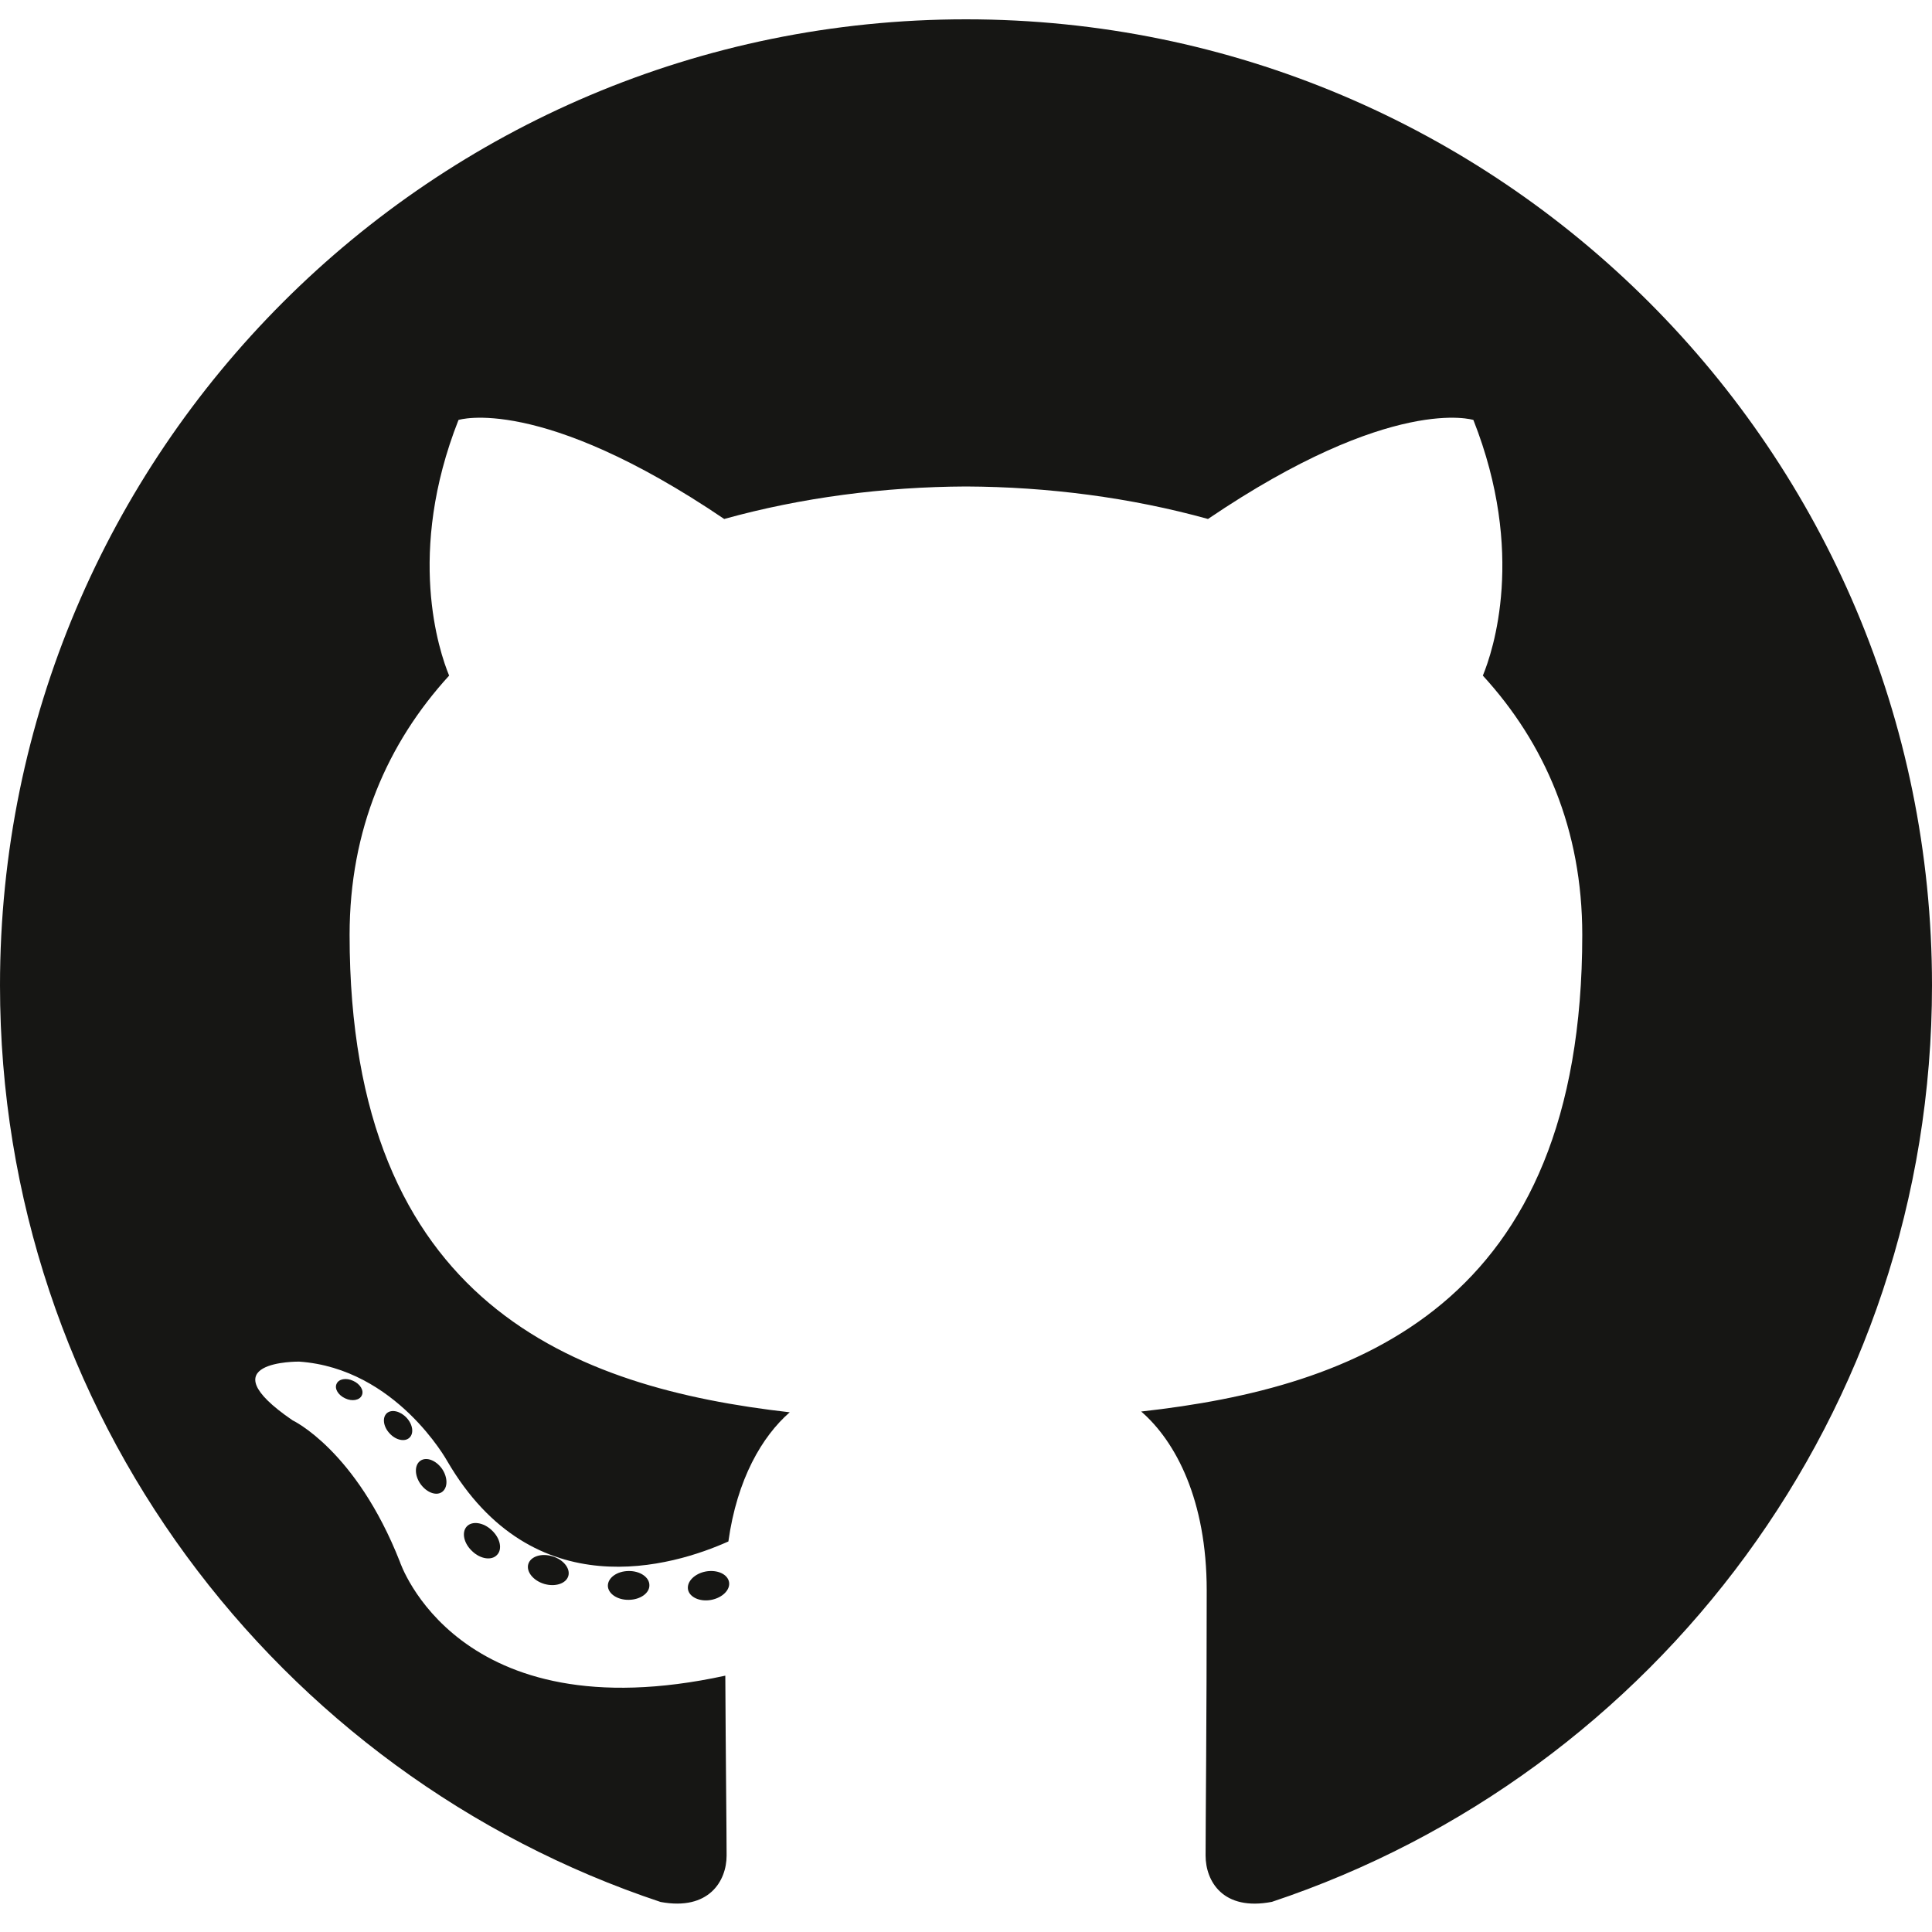
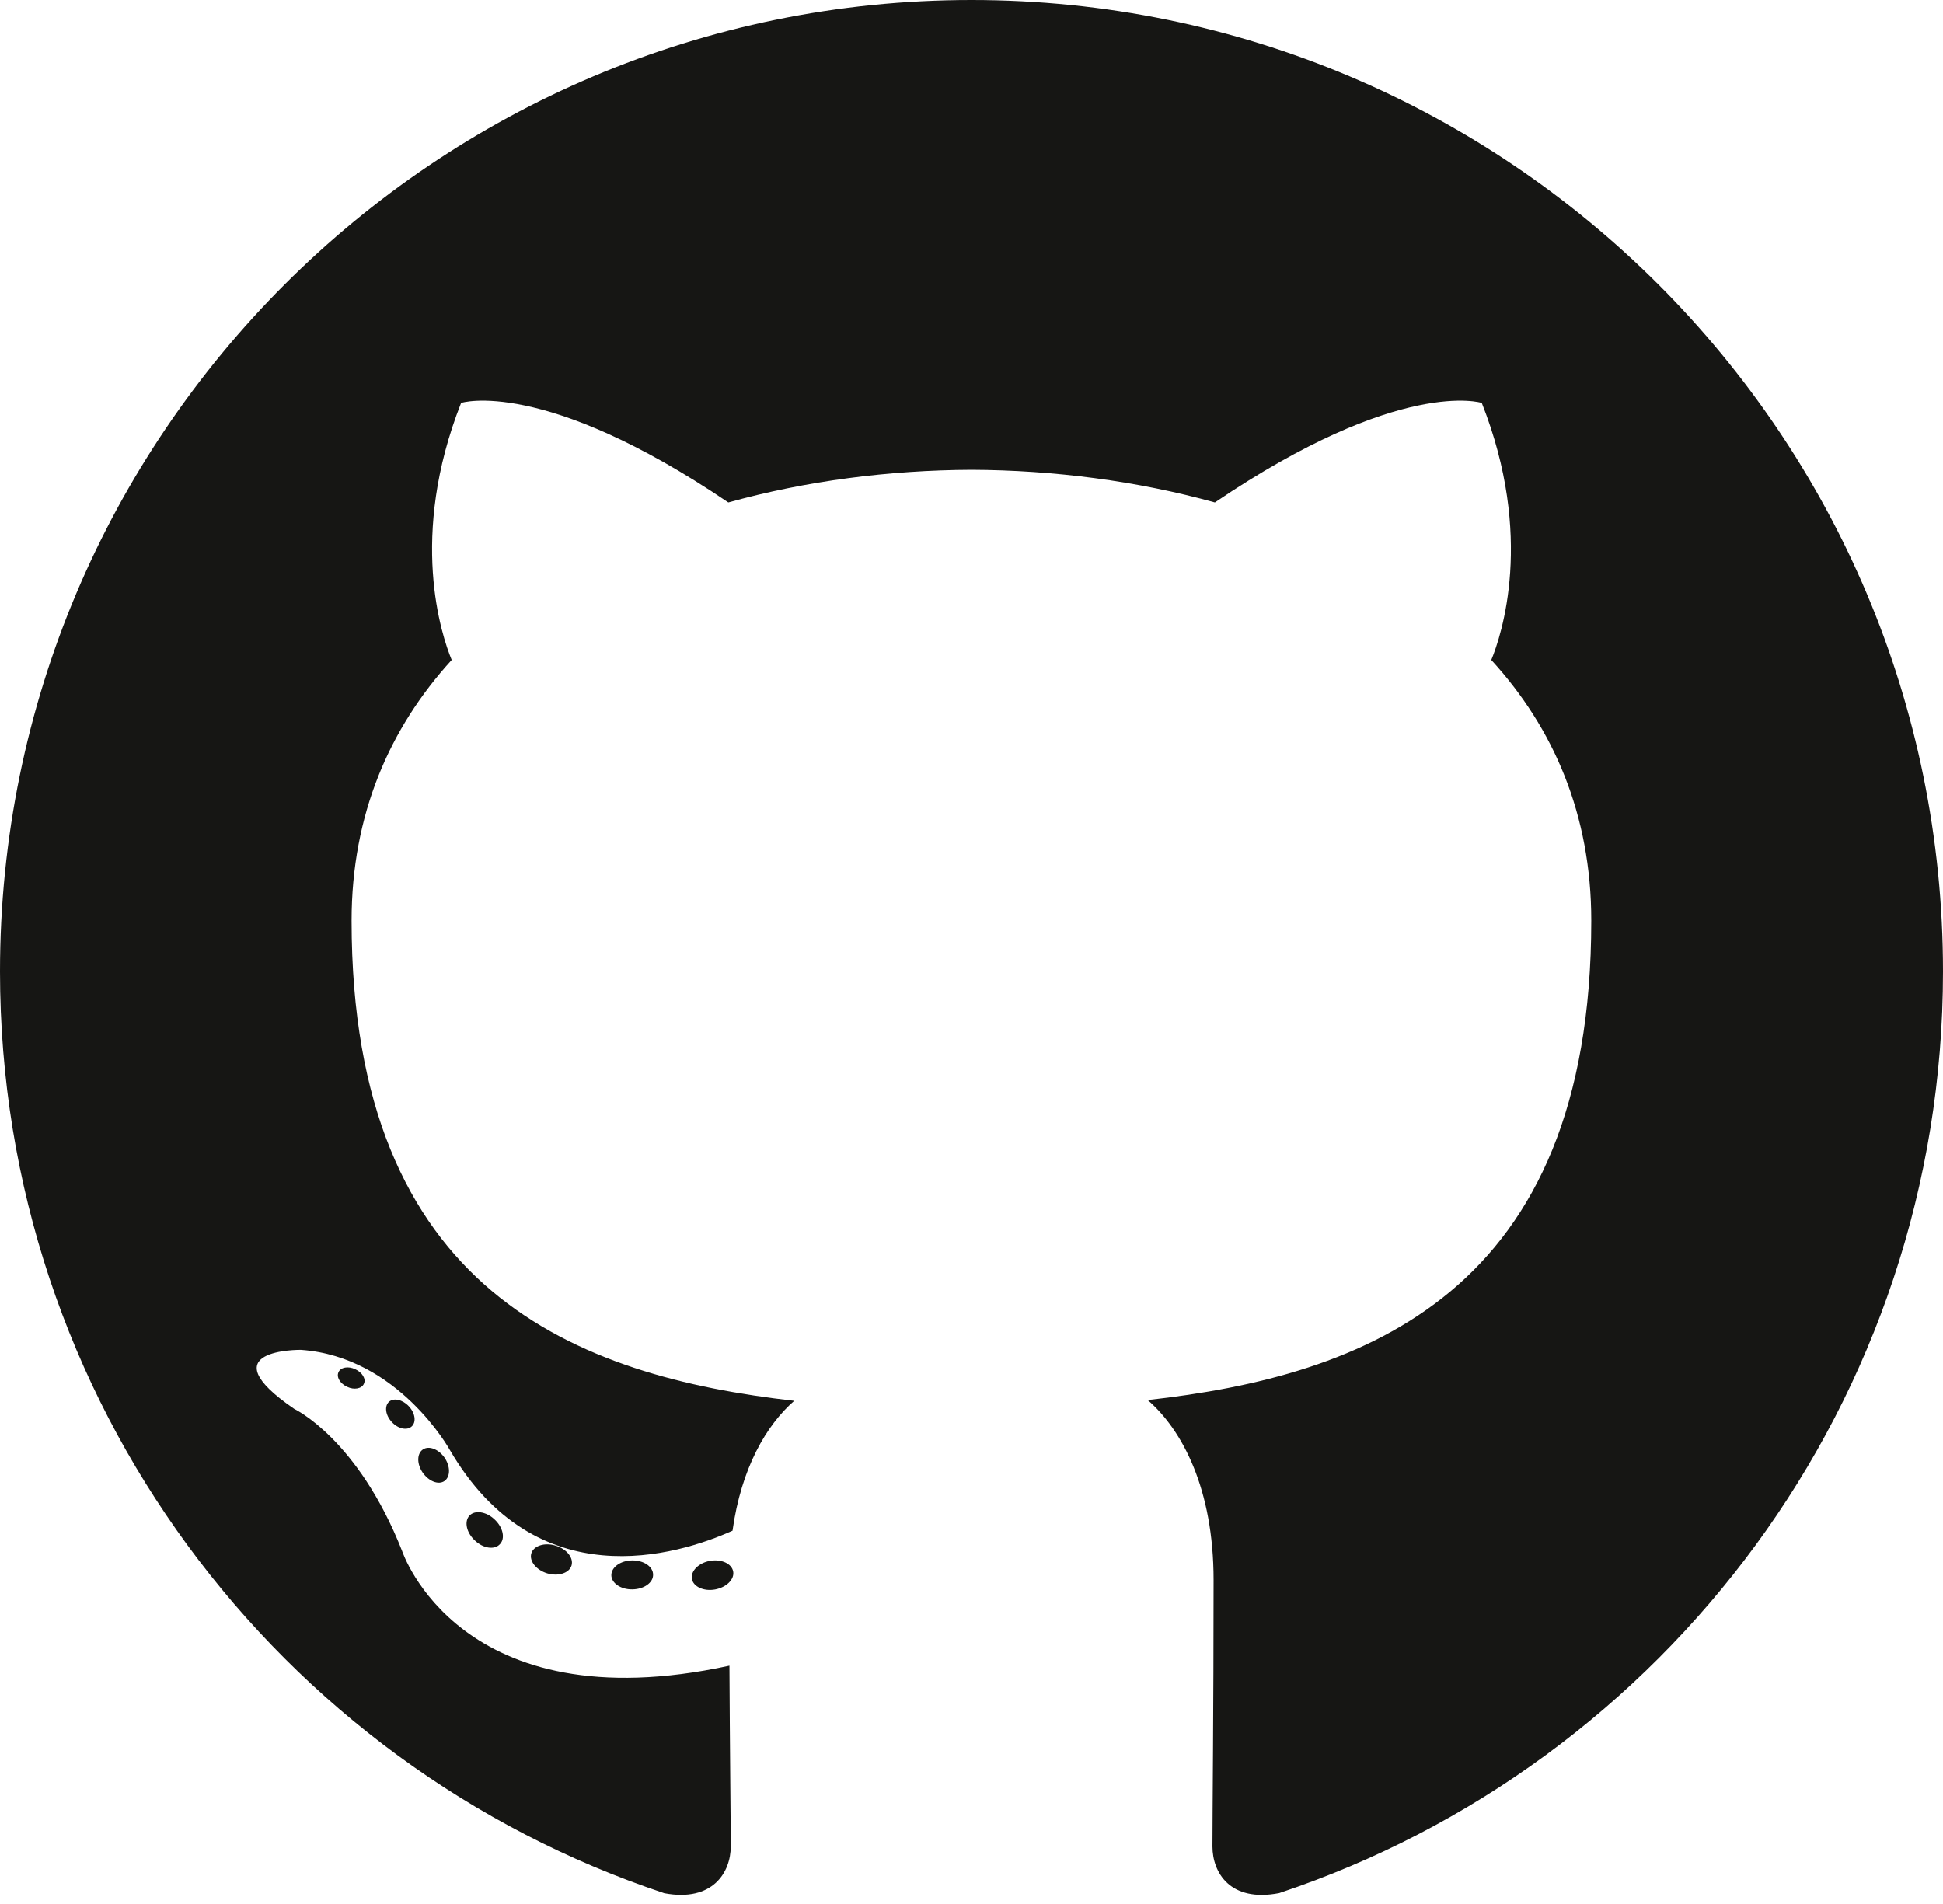
- <svg xmlns="http://www.w3.org/2000/svg" width="100" height="100" viewBox="0 0 100 100" fill="none">
-   <path d="M50 1C22.389 1 -0 23.386 -0 51.001C-0 73.092 14.326 91.835 34.193 98.446C36.692 98.909 37.609 97.361 37.609 96.041C37.609 94.849 37.563 90.909 37.542 86.732C23.631 89.756 20.696 80.832 20.696 80.832C18.422 75.053 15.144 73.516 15.144 73.516C10.608 70.413 15.486 70.477 15.486 70.477C20.507 70.829 23.151 75.629 23.151 75.629C27.61 83.273 34.848 81.063 37.701 79.786C38.15 76.554 39.446 74.349 40.876 73.1C29.77 71.835 18.095 67.548 18.095 48.389C18.095 42.931 20.049 38.47 23.247 34.969C22.728 33.709 21.017 28.624 23.732 21.737C23.732 21.737 27.93 20.393 37.485 26.862C41.473 25.754 45.751 25.198 50 25.18C54.249 25.198 58.53 25.754 62.526 26.862C72.069 20.393 76.262 21.737 76.262 21.737C78.984 28.624 77.272 33.709 76.752 34.969C79.958 38.47 81.898 42.93 81.898 48.389C81.898 67.593 70.201 71.822 59.068 73.06C60.861 74.612 62.459 77.655 62.459 82.319C62.459 89.009 62.401 94.394 62.401 96.041C62.401 97.371 63.301 98.93 65.835 98.439C85.691 91.82 100 73.085 100 51.001C100 23.386 77.614 1 50 1Z" fill="#161614" />
-   <path d="M18.726 72.227C18.617 72.475 18.225 72.55 17.87 72.38C17.507 72.216 17.303 71.878 17.421 71.628C17.528 71.373 17.92 71.301 18.282 71.473C18.645 71.636 18.852 71.978 18.726 72.227ZM21.186 74.421C20.948 74.643 20.481 74.54 20.165 74.191C19.838 73.842 19.777 73.376 20.018 73.151C20.264 72.93 20.716 73.034 21.044 73.383C21.371 73.735 21.435 74.198 21.186 74.422L21.186 74.421ZM22.873 77.229C22.567 77.442 22.066 77.243 21.756 76.798C21.45 76.353 21.45 75.82 21.763 75.606C22.073 75.393 22.567 75.585 22.88 76.026C23.186 76.478 23.186 77.012 22.873 77.23L22.873 77.229ZM25.727 80.481C25.452 80.783 24.869 80.702 24.442 80.29C24.005 79.887 23.883 79.315 24.158 79.012C24.435 78.71 25.022 78.795 25.452 79.204C25.887 79.606 26.019 80.182 25.727 80.481H25.727ZM29.414 81.579C29.294 81.971 28.732 82.149 28.165 81.982C27.6 81.811 27.23 81.352 27.344 80.957C27.461 80.562 28.026 80.377 28.597 80.555C29.161 80.725 29.532 81.181 29.415 81.579H29.414ZM33.612 82.045C33.626 82.457 33.145 82.799 32.551 82.807C31.953 82.82 31.47 82.486 31.463 82.08C31.463 81.664 31.933 81.325 32.53 81.315C33.125 81.304 33.612 81.635 33.612 82.045ZM37.735 81.887C37.806 82.289 37.393 82.702 36.803 82.812C36.222 82.918 35.685 82.67 35.611 82.271C35.539 81.858 35.96 81.445 36.539 81.338C37.13 81.236 37.66 81.478 37.735 81.887Z" fill="#161614" />
+ <svg xmlns="http://www.w3.org/2000/svg" width="100" height="98" viewBox="0 0 100 98" fill="none">
+   <path d="M50 0C22.389 0 -0 22.386 -0 50.001C-0 72.092 14.326 90.835 34.193 97.446C36.692 97.909 37.609 96.361 37.609 95.041C37.609 93.849 37.563 89.909 37.542 85.732C23.631 88.756 20.696 79.832 20.696 79.832C18.422 74.053 15.144 72.516 15.144 72.516C10.608 69.413 15.486 69.477 15.486 69.477C20.507 69.829 23.151 74.629 23.151 74.629C27.61 82.273 34.848 80.063 37.701 78.786C38.15 75.554 39.446 73.349 40.876 72.1C29.77 70.835 18.095 66.548 18.095 47.389C18.095 41.931 20.049 37.47 23.247 33.969C22.728 32.709 21.017 27.624 23.732 20.737C23.732 20.737 27.93 19.393 37.485 25.862C41.473 24.754 45.751 24.198 50 24.18C54.249 24.198 58.53 24.754 62.526 25.862C72.069 19.393 76.262 20.737 76.262 20.737C78.984 27.624 77.272 32.709 76.752 33.969C79.958 37.47 81.898 41.93 81.898 47.389C81.898 66.593 70.201 70.822 59.068 72.06C60.861 73.612 62.459 76.655 62.459 81.319C62.459 88.009 62.401 93.394 62.401 95.041C62.401 96.371 63.301 97.93 65.835 97.439C85.691 90.82 100 72.085 100 50.001C100 22.386 77.614 0 50 0Z" fill="#161614" />
+   <path d="M18.726 71.227C18.617 71.475 18.225 71.55 17.87 71.38C17.507 71.216 17.303 70.878 17.421 70.628C17.528 70.373 17.92 70.301 18.282 70.473C18.645 70.636 18.852 70.978 18.726 71.227ZM21.186 73.421C20.948 73.643 20.481 73.54 20.165 73.191C19.838 72.842 19.777 72.376 20.018 72.151C20.264 71.93 20.716 72.034 21.044 72.383C21.371 72.735 21.435 73.198 21.186 73.422L21.186 73.421ZM22.873 76.229C22.567 76.442 22.066 76.243 21.756 75.798C21.45 75.353 21.45 74.82 21.763 74.606C22.073 74.393 22.567 74.585 22.88 75.026C23.186 75.478 23.186 76.012 22.873 76.23L22.873 76.229ZM25.727 79.481C25.452 79.783 24.869 79.702 24.442 79.29C24.005 78.887 23.883 78.315 24.158 78.012C24.435 77.71 25.022 77.795 25.452 78.204C25.887 78.606 26.019 79.182 25.727 79.481H25.727ZM29.414 80.579C29.294 80.971 28.732 81.149 28.165 80.982C27.6 80.811 27.23 80.352 27.344 79.957C27.461 79.562 28.026 79.377 28.597 79.555C29.161 79.725 29.532 80.181 29.415 80.579H29.414ZM33.612 81.045C33.626 81.457 33.145 81.799 32.551 81.807C31.953 81.82 31.47 81.486 31.463 81.08C31.463 80.664 31.933 80.325 32.53 80.315C33.125 80.304 33.612 80.635 33.612 81.045ZM37.735 80.887C37.806 81.289 37.393 81.702 36.803 81.812C36.222 81.918 35.685 81.67 35.611 81.271C35.539 80.858 35.96 80.445 36.539 80.338C37.13 80.236 37.66 80.478 37.735 80.887Z" fill="#161614" />
</svg>
